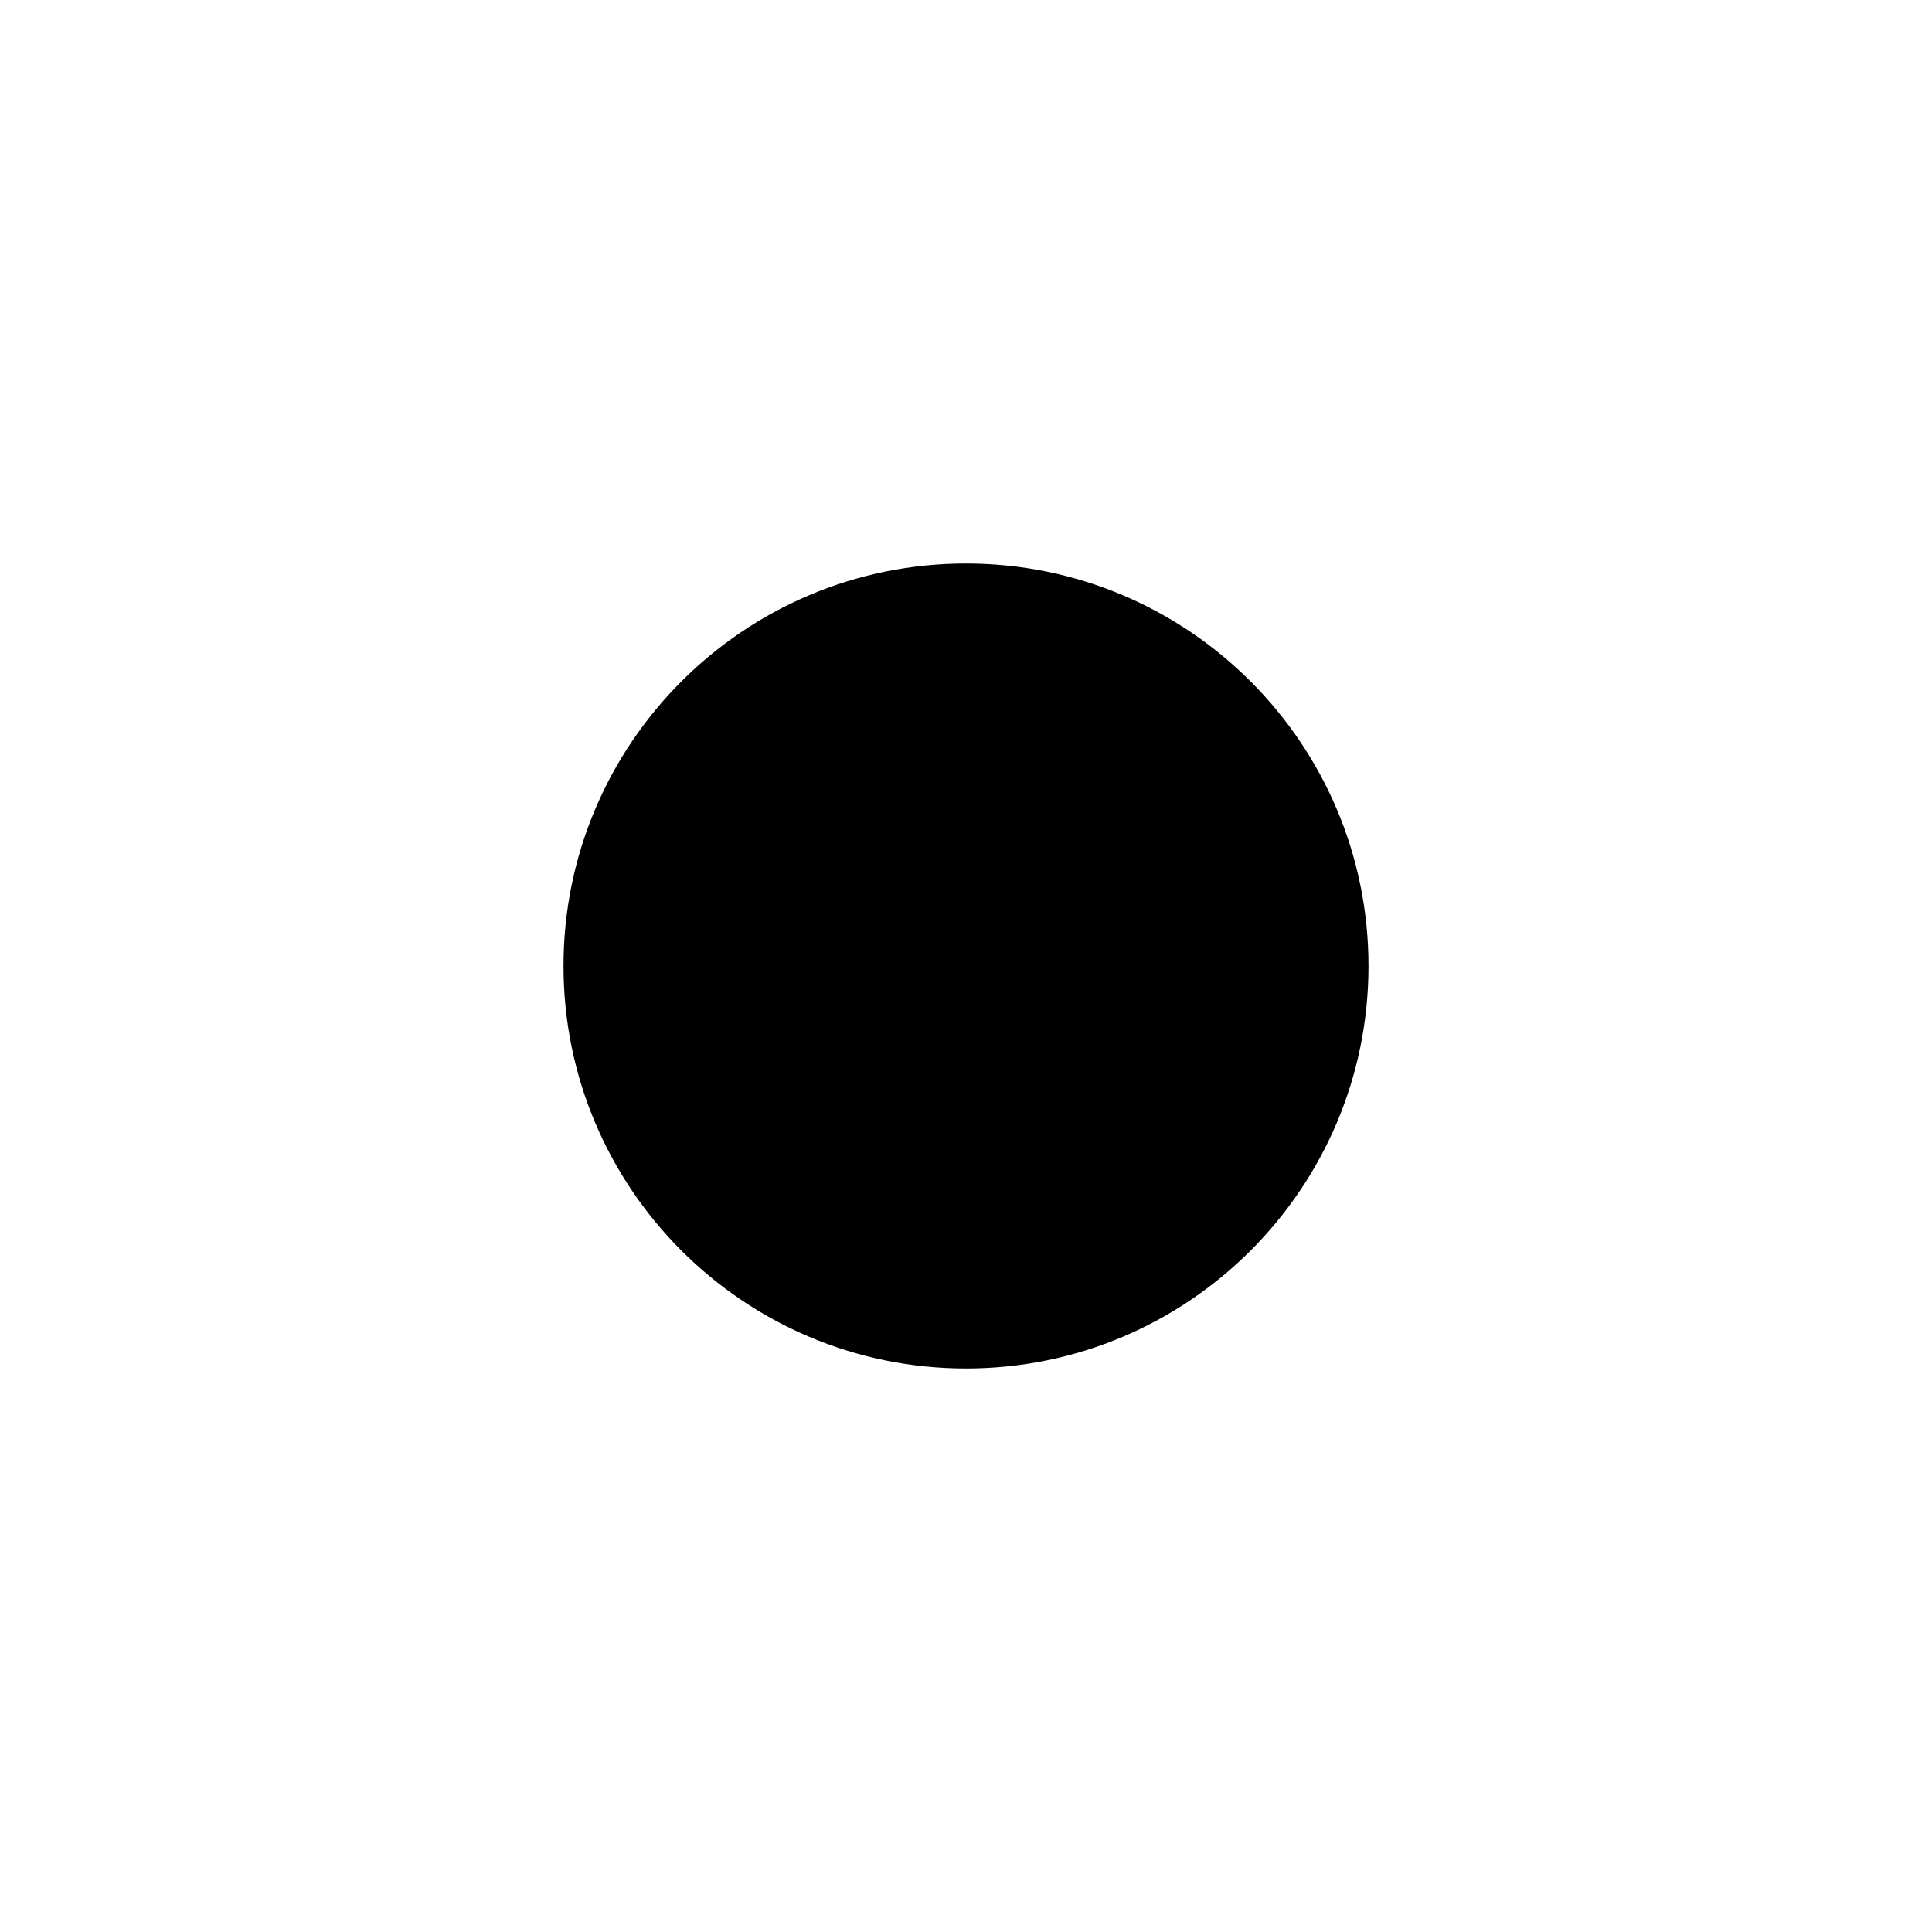
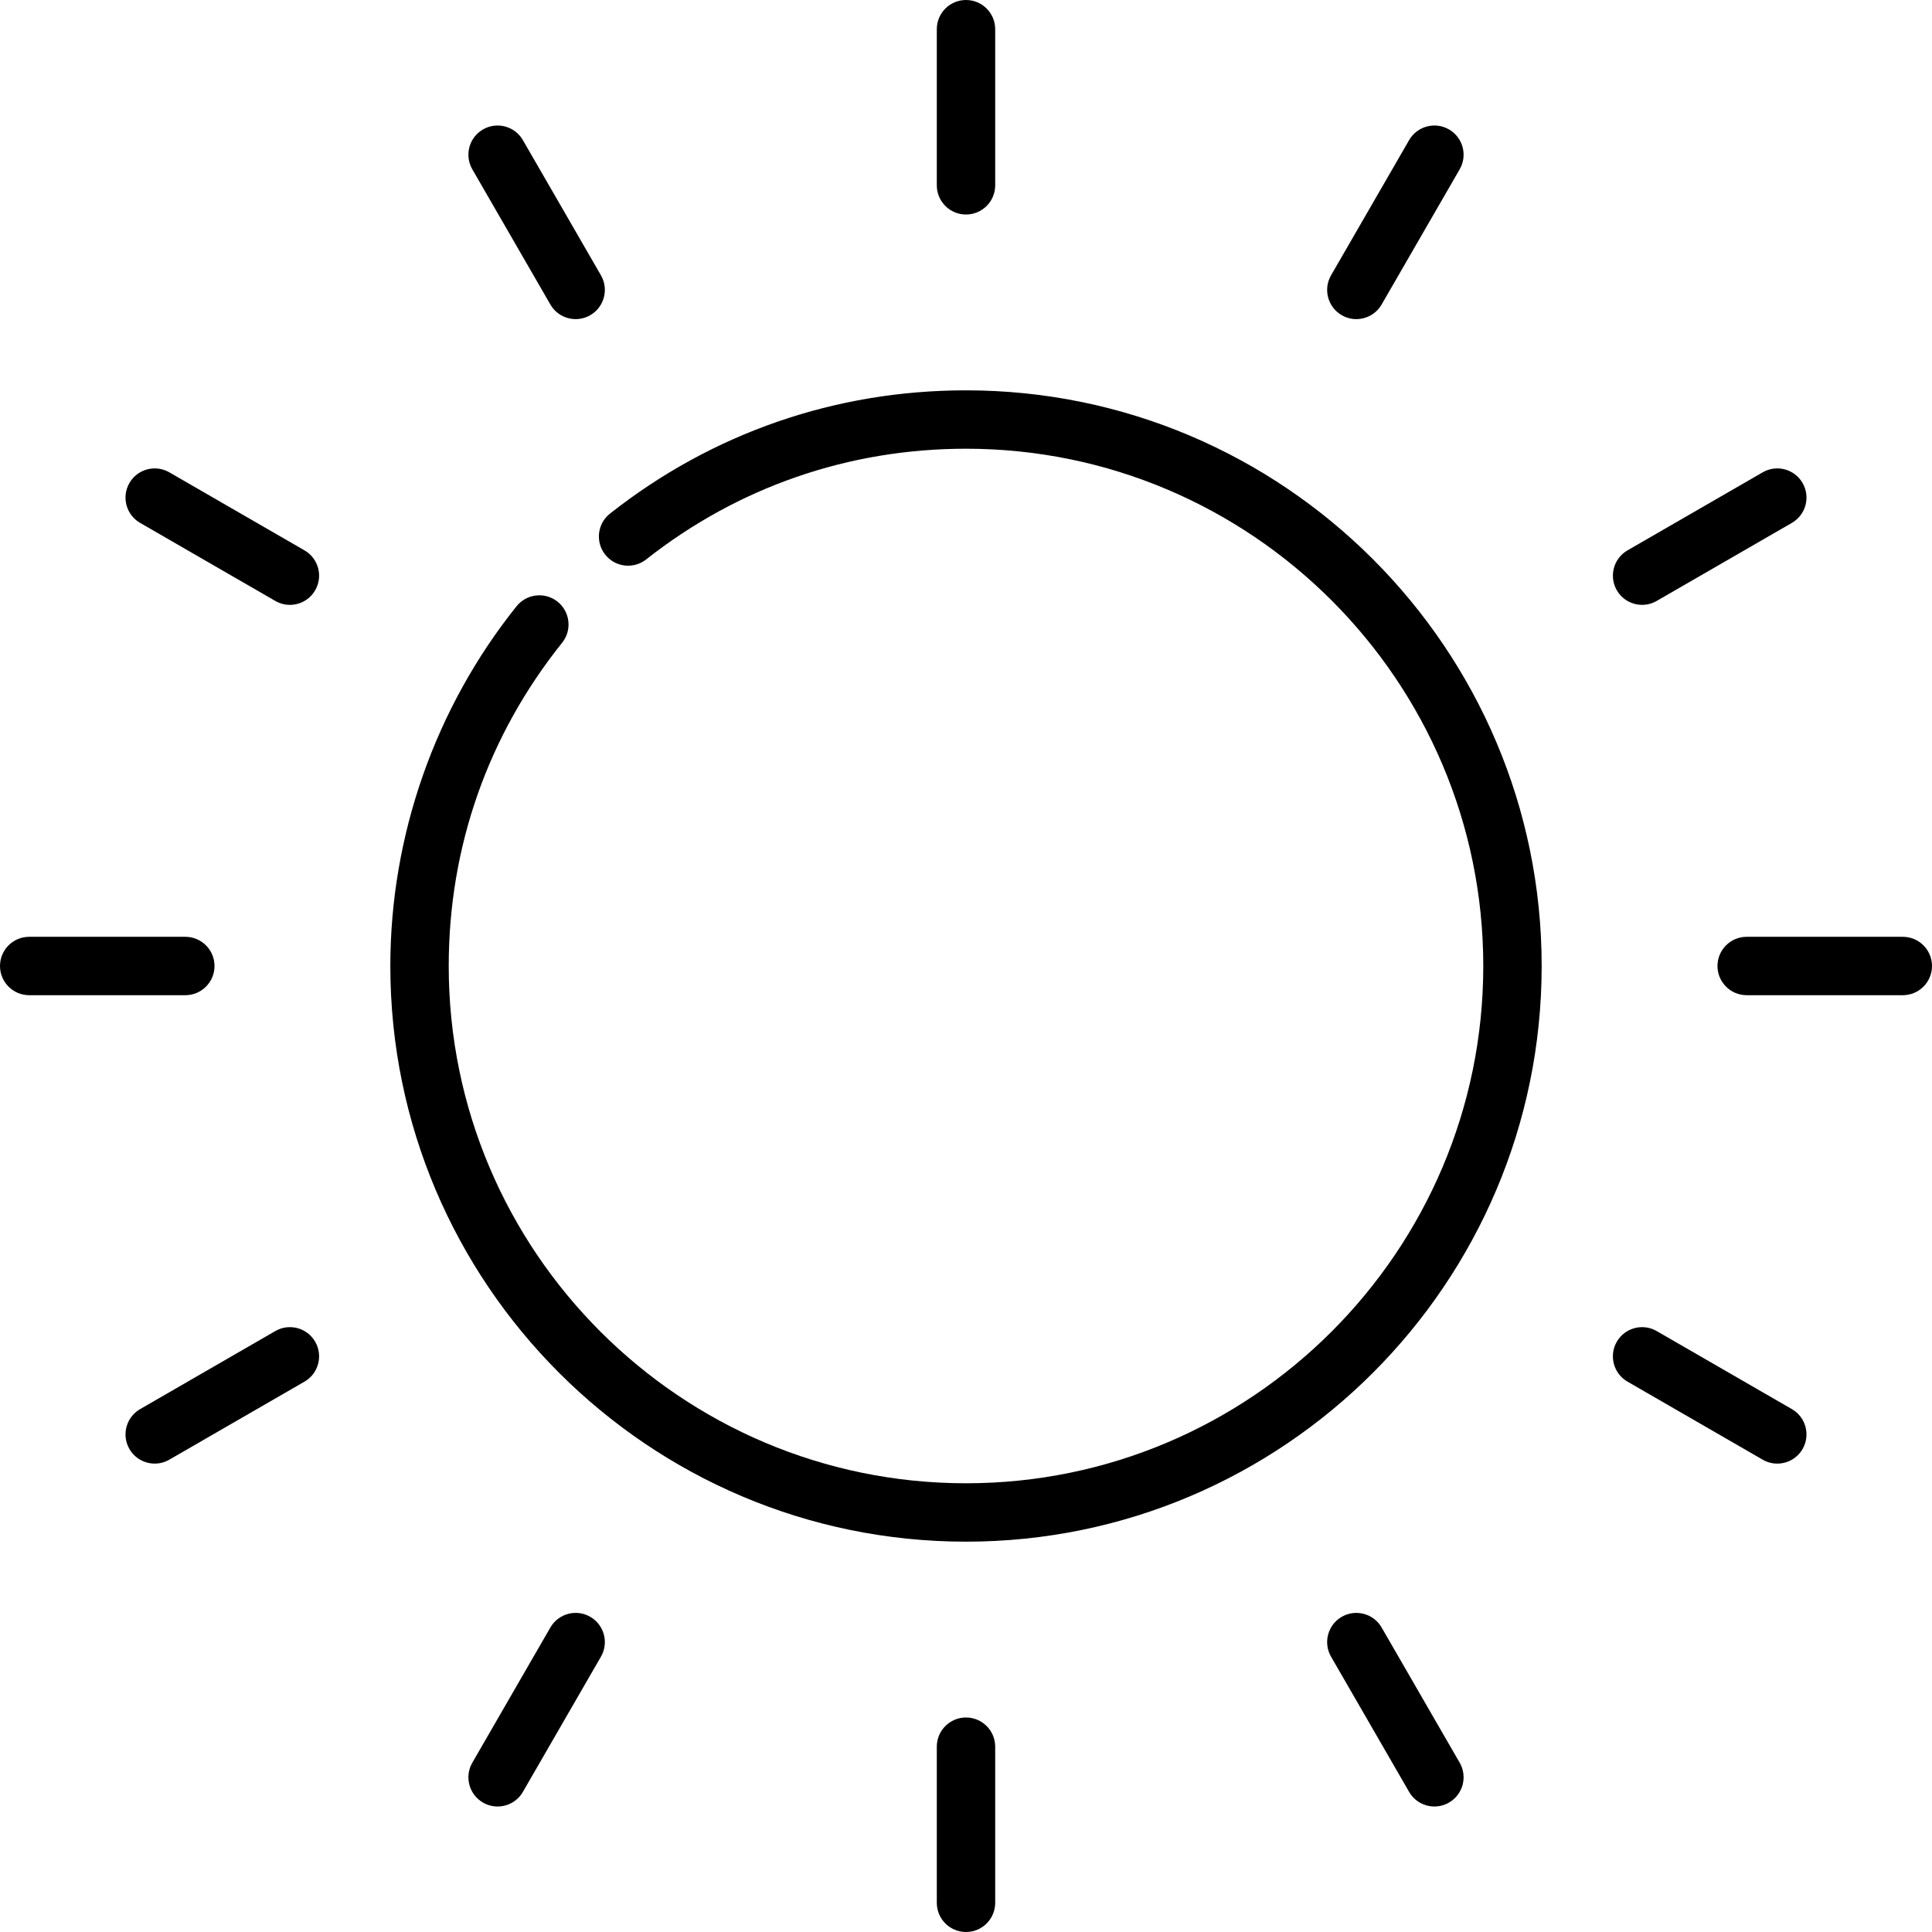
- <svg xmlns="http://www.w3.org/2000/svg" viewBox="0 0 24 24">
-   <path fill-rule="evenodd" clip-rule="evenodd" d="M12 17C14.761 17 17 14.761 17 12C17 9.239 14.761 7 12 7C9.239 7 7 9.239 7 12C7 14.761 9.239 17 12 17Z" stroke-width="2" stroke-linecap="round" stroke-linejoin="round" />
-   <path d="M12 1V3" stroke-width="2" stroke-linecap="round" stroke-linejoin="round" />
-   <path d="M12 21V23" stroke-width="2" stroke-linecap="round" stroke-linejoin="round" />
-   <path d="M4.221 4.22L5.641 5.64" stroke-width="2" stroke-linecap="round" stroke-linejoin="round" />
-   <path d="M18.359 18.36L19.779 19.78" stroke-width="2" stroke-linecap="round" stroke-linejoin="round" />
-   <path d="M1 12H3" stroke-width="2" stroke-linecap="round" stroke-linejoin="round" />
-   <path d="M21 12H23" stroke-width="2" stroke-linecap="round" stroke-linejoin="round" />
-   <path d="M4.221 19.78L5.641 18.36" stroke-width="2" stroke-linecap="round" stroke-linejoin="round" />
-   <path d="M18.359 5.64L19.779 4.22" stroke-width="2" stroke-linecap="round" stroke-linejoin="round" />
+ <svg xmlns="http://www.w3.org/2000/svg" version="1.1" id="Capa_1" x="0px" y="0px" viewBox="0 0 512 512" style="enable-background:new 0 0 512 512;" xml:space="preserve">
+   <g>
+     <g>
+       <path d="M256,103.443c-34.598,0-67.22,11.293-94.339,32.658c-3.356,2.644-3.933,7.509-1.289,10.866    c2.644,3.356,7.509,3.932,10.866,1.289c24.363-19.194,53.673-29.339,84.762-29.339c75.588,0,137.084,61.495,137.084,137.084    S331.588,393.084,256,393.084S118.916,331.589,118.916,256c0-31.51,10.392-61.13,30.054-85.662    c2.672-3.334,2.135-8.203-1.199-10.876c-3.334-2.673-8.204-2.136-10.875,1.199c-21.573,26.917-33.454,60.776-33.454,95.34    c0,84.12,68.437,152.557,152.557,152.557S408.557,340.12,408.557,256S340.12,103.443,256,103.443z" />
+     </g>
+   </g>
+   <g>
+     <g>
+       <path d="M256,0c-4.273,0-7.737,3.463-7.737,7.737v41.375c0,4.274,3.464,7.737,7.737,7.737s7.737-3.463,7.737-7.737V7.737    C263.737,3.463,260.273,0,256,0z" />
+     </g>
+   </g>
+   <g>
+     <g>
+       <path d="M159.256,72.962l-20.687-35.831c-2.136-3.701-6.867-4.966-10.569-2.832c-3.7,2.136-4.968,6.868-2.832,10.569    l20.687,35.831c1.433,2.482,4.034,3.869,6.707,3.869c1.312,0,2.643-0.334,3.861-1.038    C160.125,81.394,161.393,76.662,159.256,72.962z" />
+     </g>
+   </g>
+   <g>
+     <g>
+       <path d="M80.698,145.856l-35.832-20.687c-3.7-2.135-8.432-0.87-10.569,2.832c-2.136,3.7-0.869,8.432,2.832,10.569l35.832,20.687    c1.218,0.703,2.549,1.038,3.861,1.038c2.674,0,5.274-1.387,6.707-3.869C85.668,152.724,84.399,147.993,80.698,145.856z" />
+     </g>
+   </g>
+   <g>
+     <g>
+       <path d="M49.112,248.263H7.737C3.464,248.263,0,251.726,0,256s3.464,7.737,7.737,7.737h41.376c4.273,0,7.737-3.463,7.737-7.737    S53.385,248.263,49.112,248.263z" />
+     </g>
+   </g>
+   <g>
+     <g>
+       <path d="M83.53,355.575c-2.136-3.7-6.867-4.966-10.569-2.832L37.13,373.431c-3.7,2.136-4.968,6.868-2.832,10.569    c1.433,2.482,4.033,3.869,6.707,3.869c1.312,0,2.643-0.334,3.861-1.038l35.832-20.687    C84.399,364.007,85.667,359.276,83.53,355.575z" />
+     </g>
+   </g>
+   <g>
+     <g>
+       <path d="M156.425,428.47c-3.7-2.135-8.432-0.87-10.569,2.832l-20.687,35.832c-2.136,3.7-0.869,8.432,2.832,10.568    c1.218,0.704,2.549,1.038,3.861,1.038c2.674,0,5.274-1.387,6.707-3.869l20.687-35.832    C161.393,435.338,160.125,430.606,156.425,428.47z" />
+     </g>
+   </g>
+   <g>
+     <g>
+       <path d="M256,455.152c-4.273,0-7.737,3.463-7.737,7.737v41.375c0,4.274,3.464,7.737,7.737,7.737s7.737-3.463,7.737-7.737v-41.375    C263.737,458.615,260.273,455.152,256,455.152z" />
+     </g>
+   </g>
+   <g>
+     <g>
+       <path d="M386.831,467.134l-20.687-35.832c-2.136-3.701-6.868-4.966-10.569-2.832c-3.7,2.136-4.968,6.868-2.832,10.568    l20.687,35.832c1.433,2.482,4.034,3.869,6.707,3.869c1.312,0,2.643-0.334,3.861-1.038    C387.7,475.566,388.968,470.834,386.831,467.134z" />
+     </g>
+   </g>
+   <g>
+     <g>
+       <path d="M474.87,373.431l-35.832-20.687c-3.7-2.135-8.432-0.87-10.569,2.832c-2.136,3.7-0.869,8.432,2.832,10.569l35.832,20.687    c1.218,0.704,2.549,1.038,3.861,1.038c2.674,0,5.274-1.387,6.707-3.869C479.839,380.299,478.571,375.567,474.87,373.431z" />
+     </g>
+   </g>
+   <g>
+     <g>
+       <path d="M504.263,248.263h-41.376c-4.273,0-7.737,3.463-7.737,7.737s3.464,7.737,7.737,7.737h41.376    c4.273,0,7.737-3.463,7.737-7.737S508.536,248.263,504.263,248.263z" />
+     </g>
+   </g>
+   <g>
+     <g>
+       <path d="M477.702,128c-2.136-3.701-6.868-4.966-10.568-2.832l-35.832,20.687c-3.7,2.136-4.968,6.868-2.832,10.569    c1.433,2.482,4.033,3.869,6.707,3.869c1.312,0,2.643-0.334,3.861-1.038l35.832-20.687    C478.571,136.433,479.838,131.701,477.702,128z" />
+     </g>
+   </g>
+   <g>
+     <g>
+       <path d="M384,34.299c-3.7-2.135-8.432-0.87-10.569,2.832l-20.687,35.831c-2.136,3.699-0.869,8.431,2.832,10.569    c1.218,0.703,2.549,1.038,3.861,1.038c2.674,0,5.274-1.387,6.707-3.869l20.687-35.831C388.968,41.167,387.7,36.435,384,34.299z" />
+     </g>
+   </g>
+   <g>
+ </g>
+   <g>
+ </g>
+   <g>
+ </g>
+   <g>
+ </g>
+   <g>
+ </g>
+   <g>
+ </g>
+   <g>
+ </g>
+   <g>
+ </g>
+   <g>
+ </g>
+   <g>
+ </g>
+   <g>
+ </g>
+   <g>
+ </g>
+   <g>
+ </g>
+   <g>
+ </g>
+   <g>
+ </g>
</svg>
